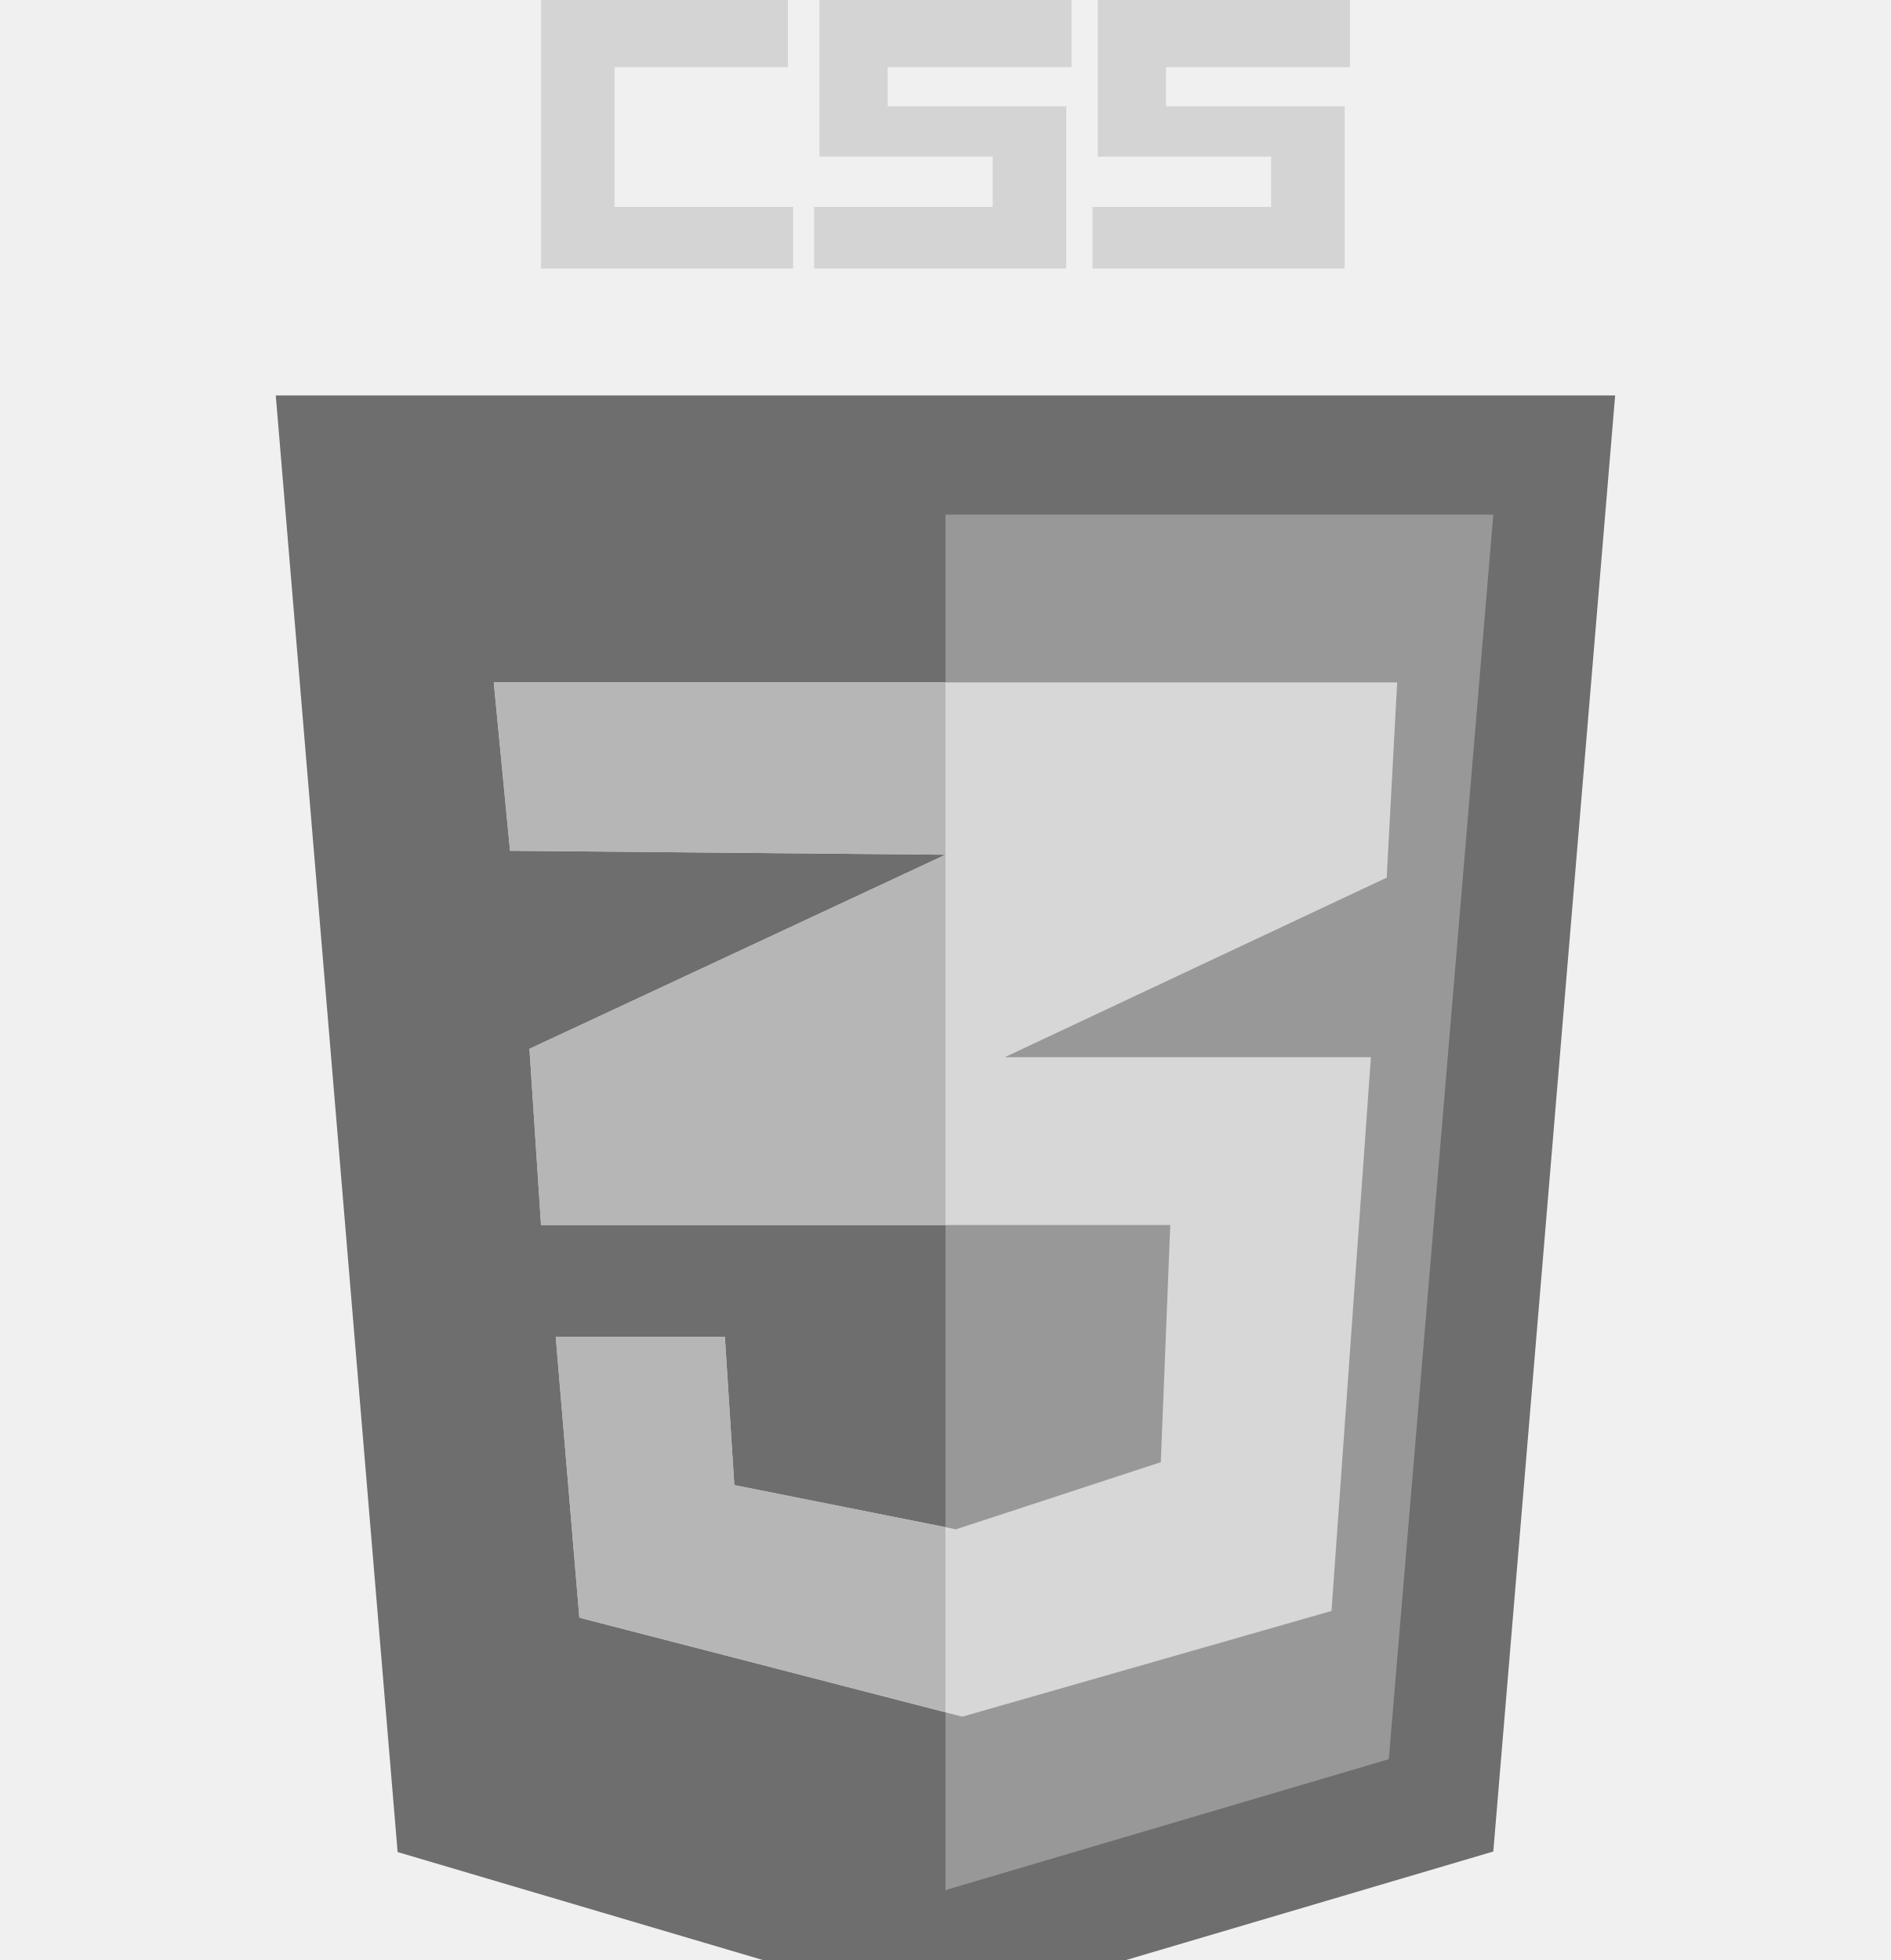
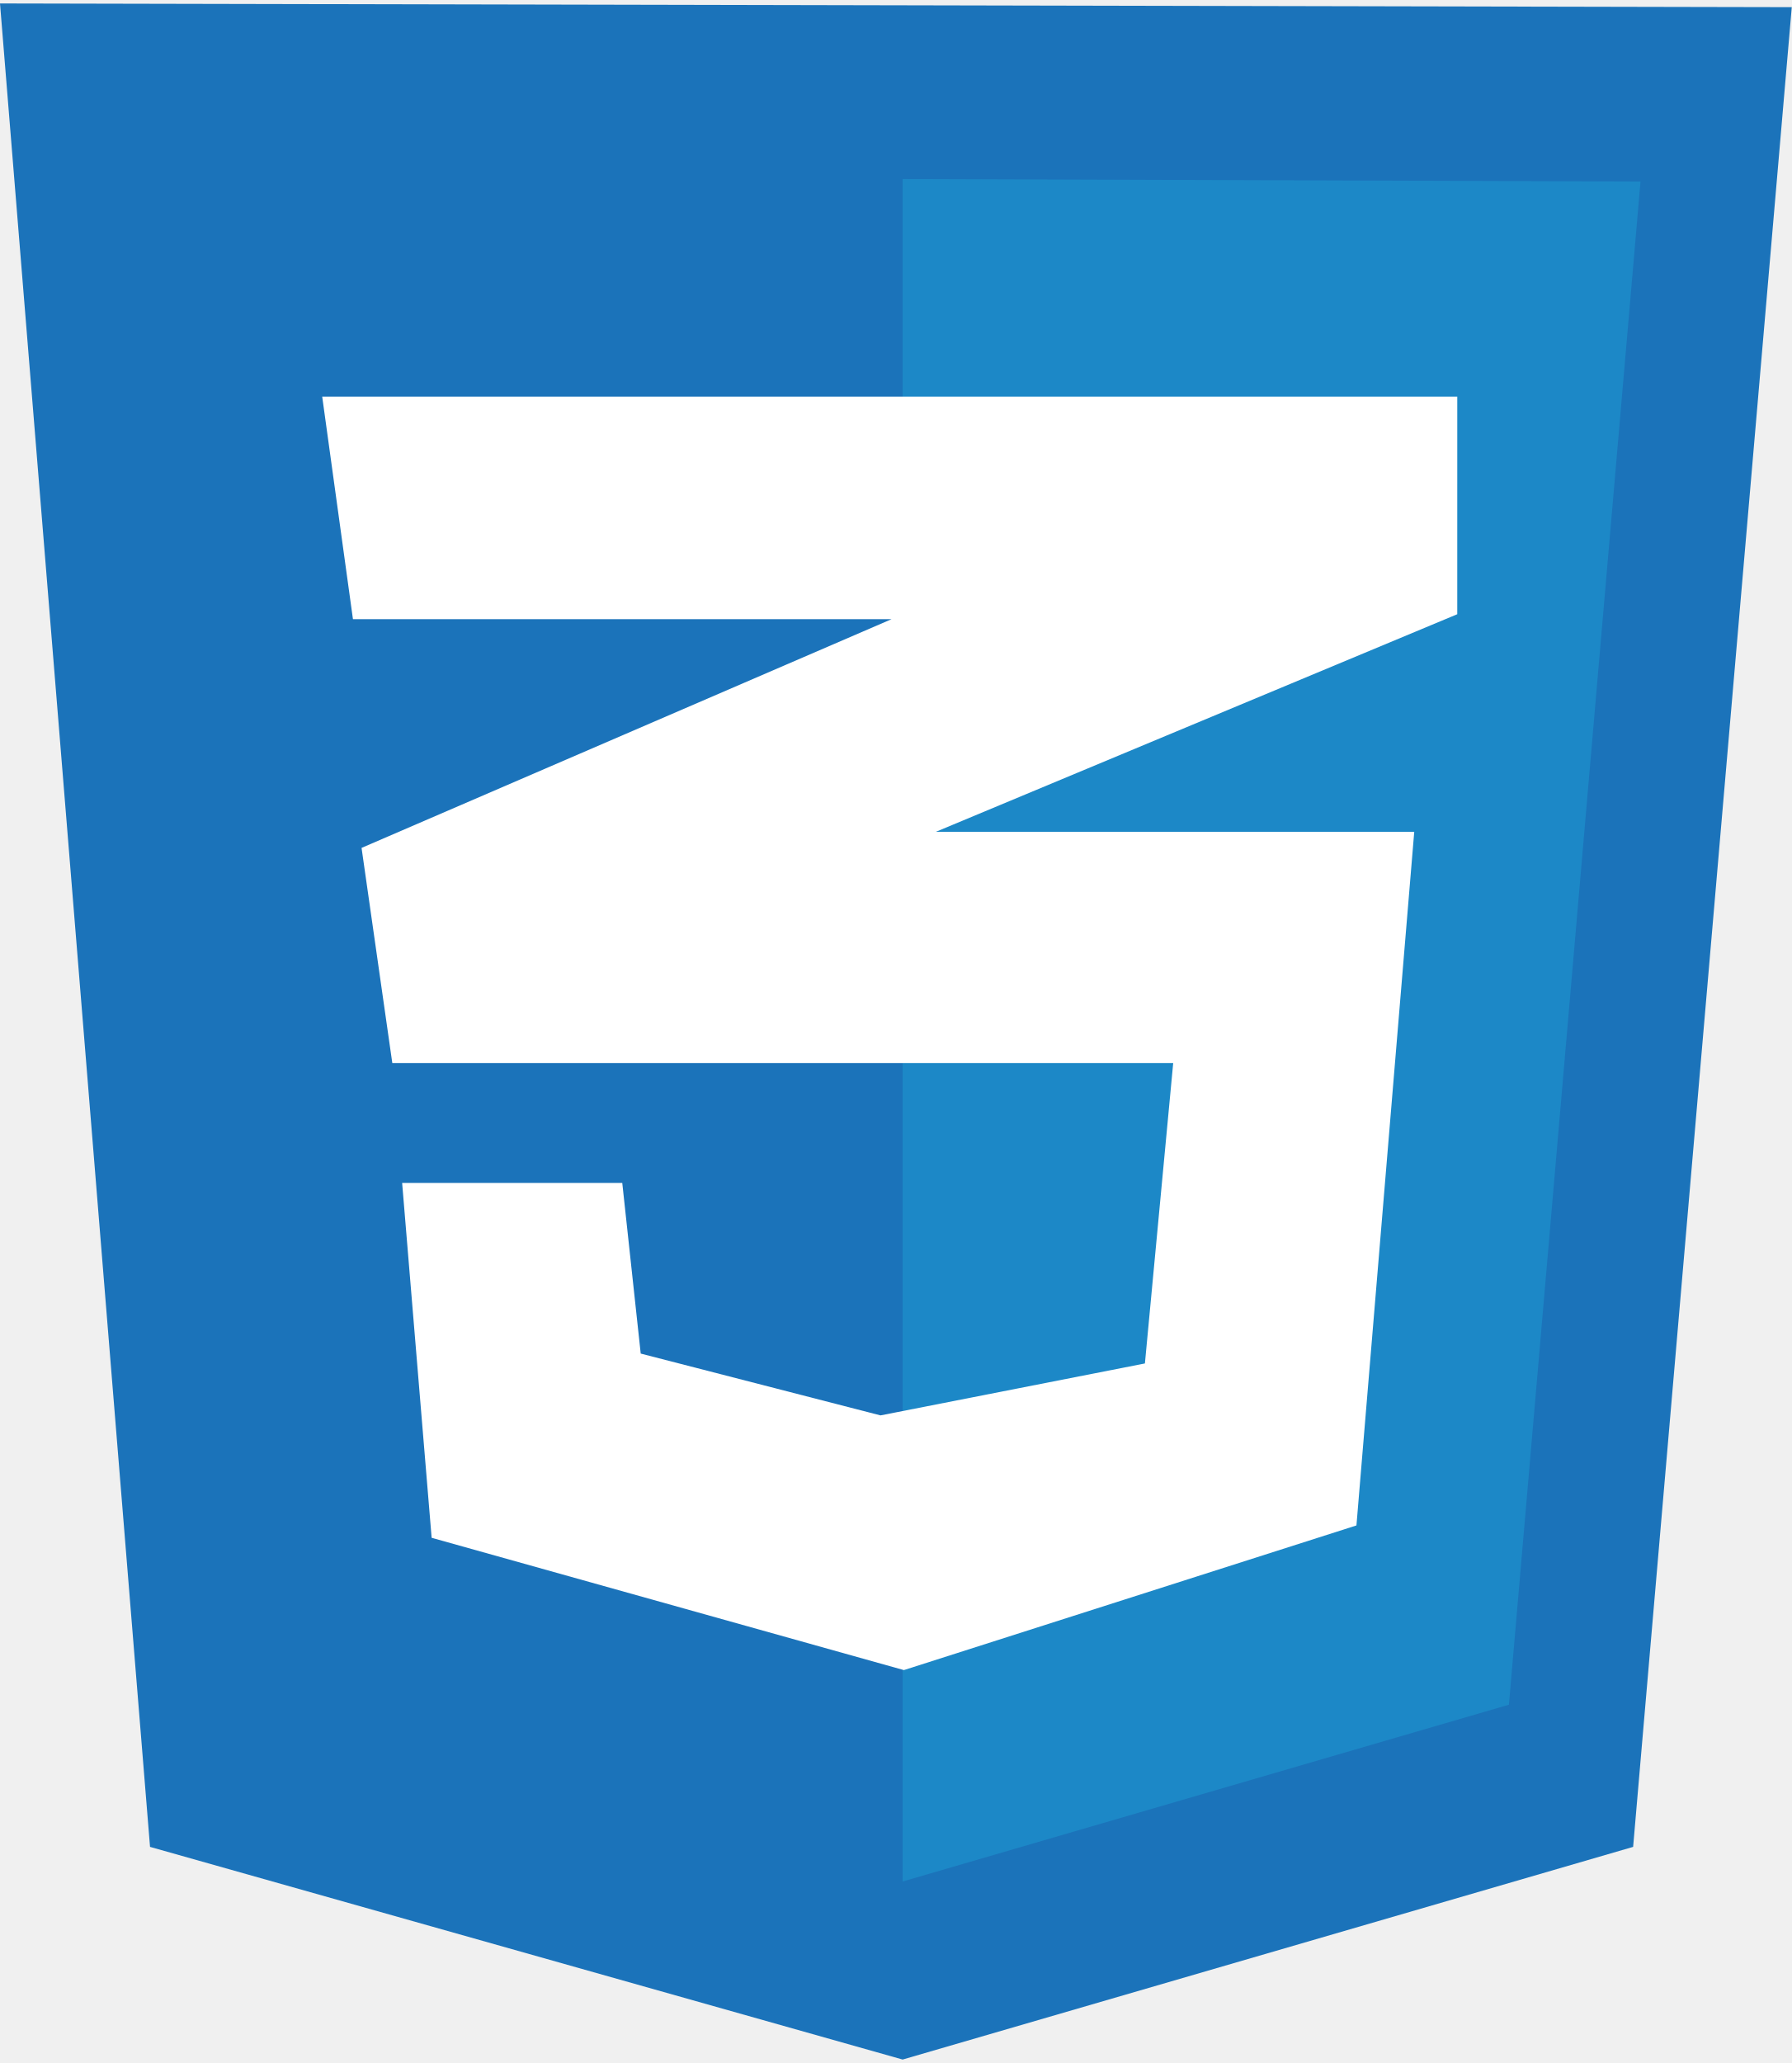
- <svg xmlns="http://www.w3.org/2000/svg" width="219" height="227" viewBox="0 0 219 227" fill="none">
-   <g clip-path="url(#clip0_35_54)">
-     <path d="M46.05 214.498L31.939 45.801H187.061L172.95 214.434L109.38 233.219L46.05 214.498Z" fill="#6E6E6E" />
-     <path d="M109.5 218.903L160.845 203.743L172.95 59.598H109.5V218.903Z" fill="#989898" />
-     <path d="M59.07 98.535L57.184 79.035H161.816L160.602 101.646L116.374 122.44H158.775L154.211 186.575L111.446 198.819L67.099 187.354L64.362 154.831H83.952L85.047 171.999L110.715 177.119L134.441 169.344L135.536 141.877H62.659L61.32 121.47L109.5 98.991L59.07 98.535Z" fill="#D7D7D7" />
-     <path d="M61.32 121.47L62.659 141.877H109.5V98.991L61.32 121.47Z" fill="#B6B6B6" />
-     <path d="M85.047 171.999L83.952 154.831H64.361L67.099 187.354L109.5 198.3V176.859L85.047 171.999Z" fill="#B6B6B6" />
-     <path d="M57.184 79.035L59.07 98.535L109.5 98.991V79.035H57.184Z" fill="#B6B6B6" />
-     <path d="M124.098 7.775V0H94.901V18.138H114.975V23.969H94.29V31.097H123.491V12.308H102.81V7.775H124.098Z" fill="#D4D4D4" />
-     <path d="M71.175 18.334V23.969H91.86V31.097H62.659V12.504V0H91.249V7.775H71.175V18.334Z" fill="#D4D4D4" />
-     <path d="M156.341 7.775V0H127.14V18.138H147.217V23.969H126.532V31.097H155.734V12.308H135.048V7.775H156.341Z" fill="#D4D4D4" />
+ <svg xmlns="http://www.w3.org/2000/svg" width="258" height="297" viewBox="0 0 258 297" fill="none">
+   <g clip-path="url(#clip0_95_6)">
+     <path d="M21.603 265.887L0 0.498L258 1.032L235.157 265.887L129.974 296.502L21.603 265.887Z" fill="#1B73BA" />
+     <path d="M129.974 270.871V25.773L236.22 26.129L217.273 245.418L129.974 270.871Z" fill="#1C88C7" />
+     <path d="M209.835 57.101H46.395L50.822 89.138H128.38L52.062 122.068L56.488 153.038H168.932L164.858 196.29L126.787 203.767L92.258 194.868L89.601 170.303H57.905L62.153 221.389L130.151 240.434L195.317 219.609L203.639 119.753H134.753L209.833 88.427L209.835 57.101Z" fill="white" />
  </g>
  <defs>
-     <clipPath id="clip0_35_54">
-       <rect width="219" height="227" fill="white" />
+     <clipPath id="clip0_95_6">
+       <rect width="258" height="297" fill="white" />
    </clipPath>
  </defs>
</svg>
